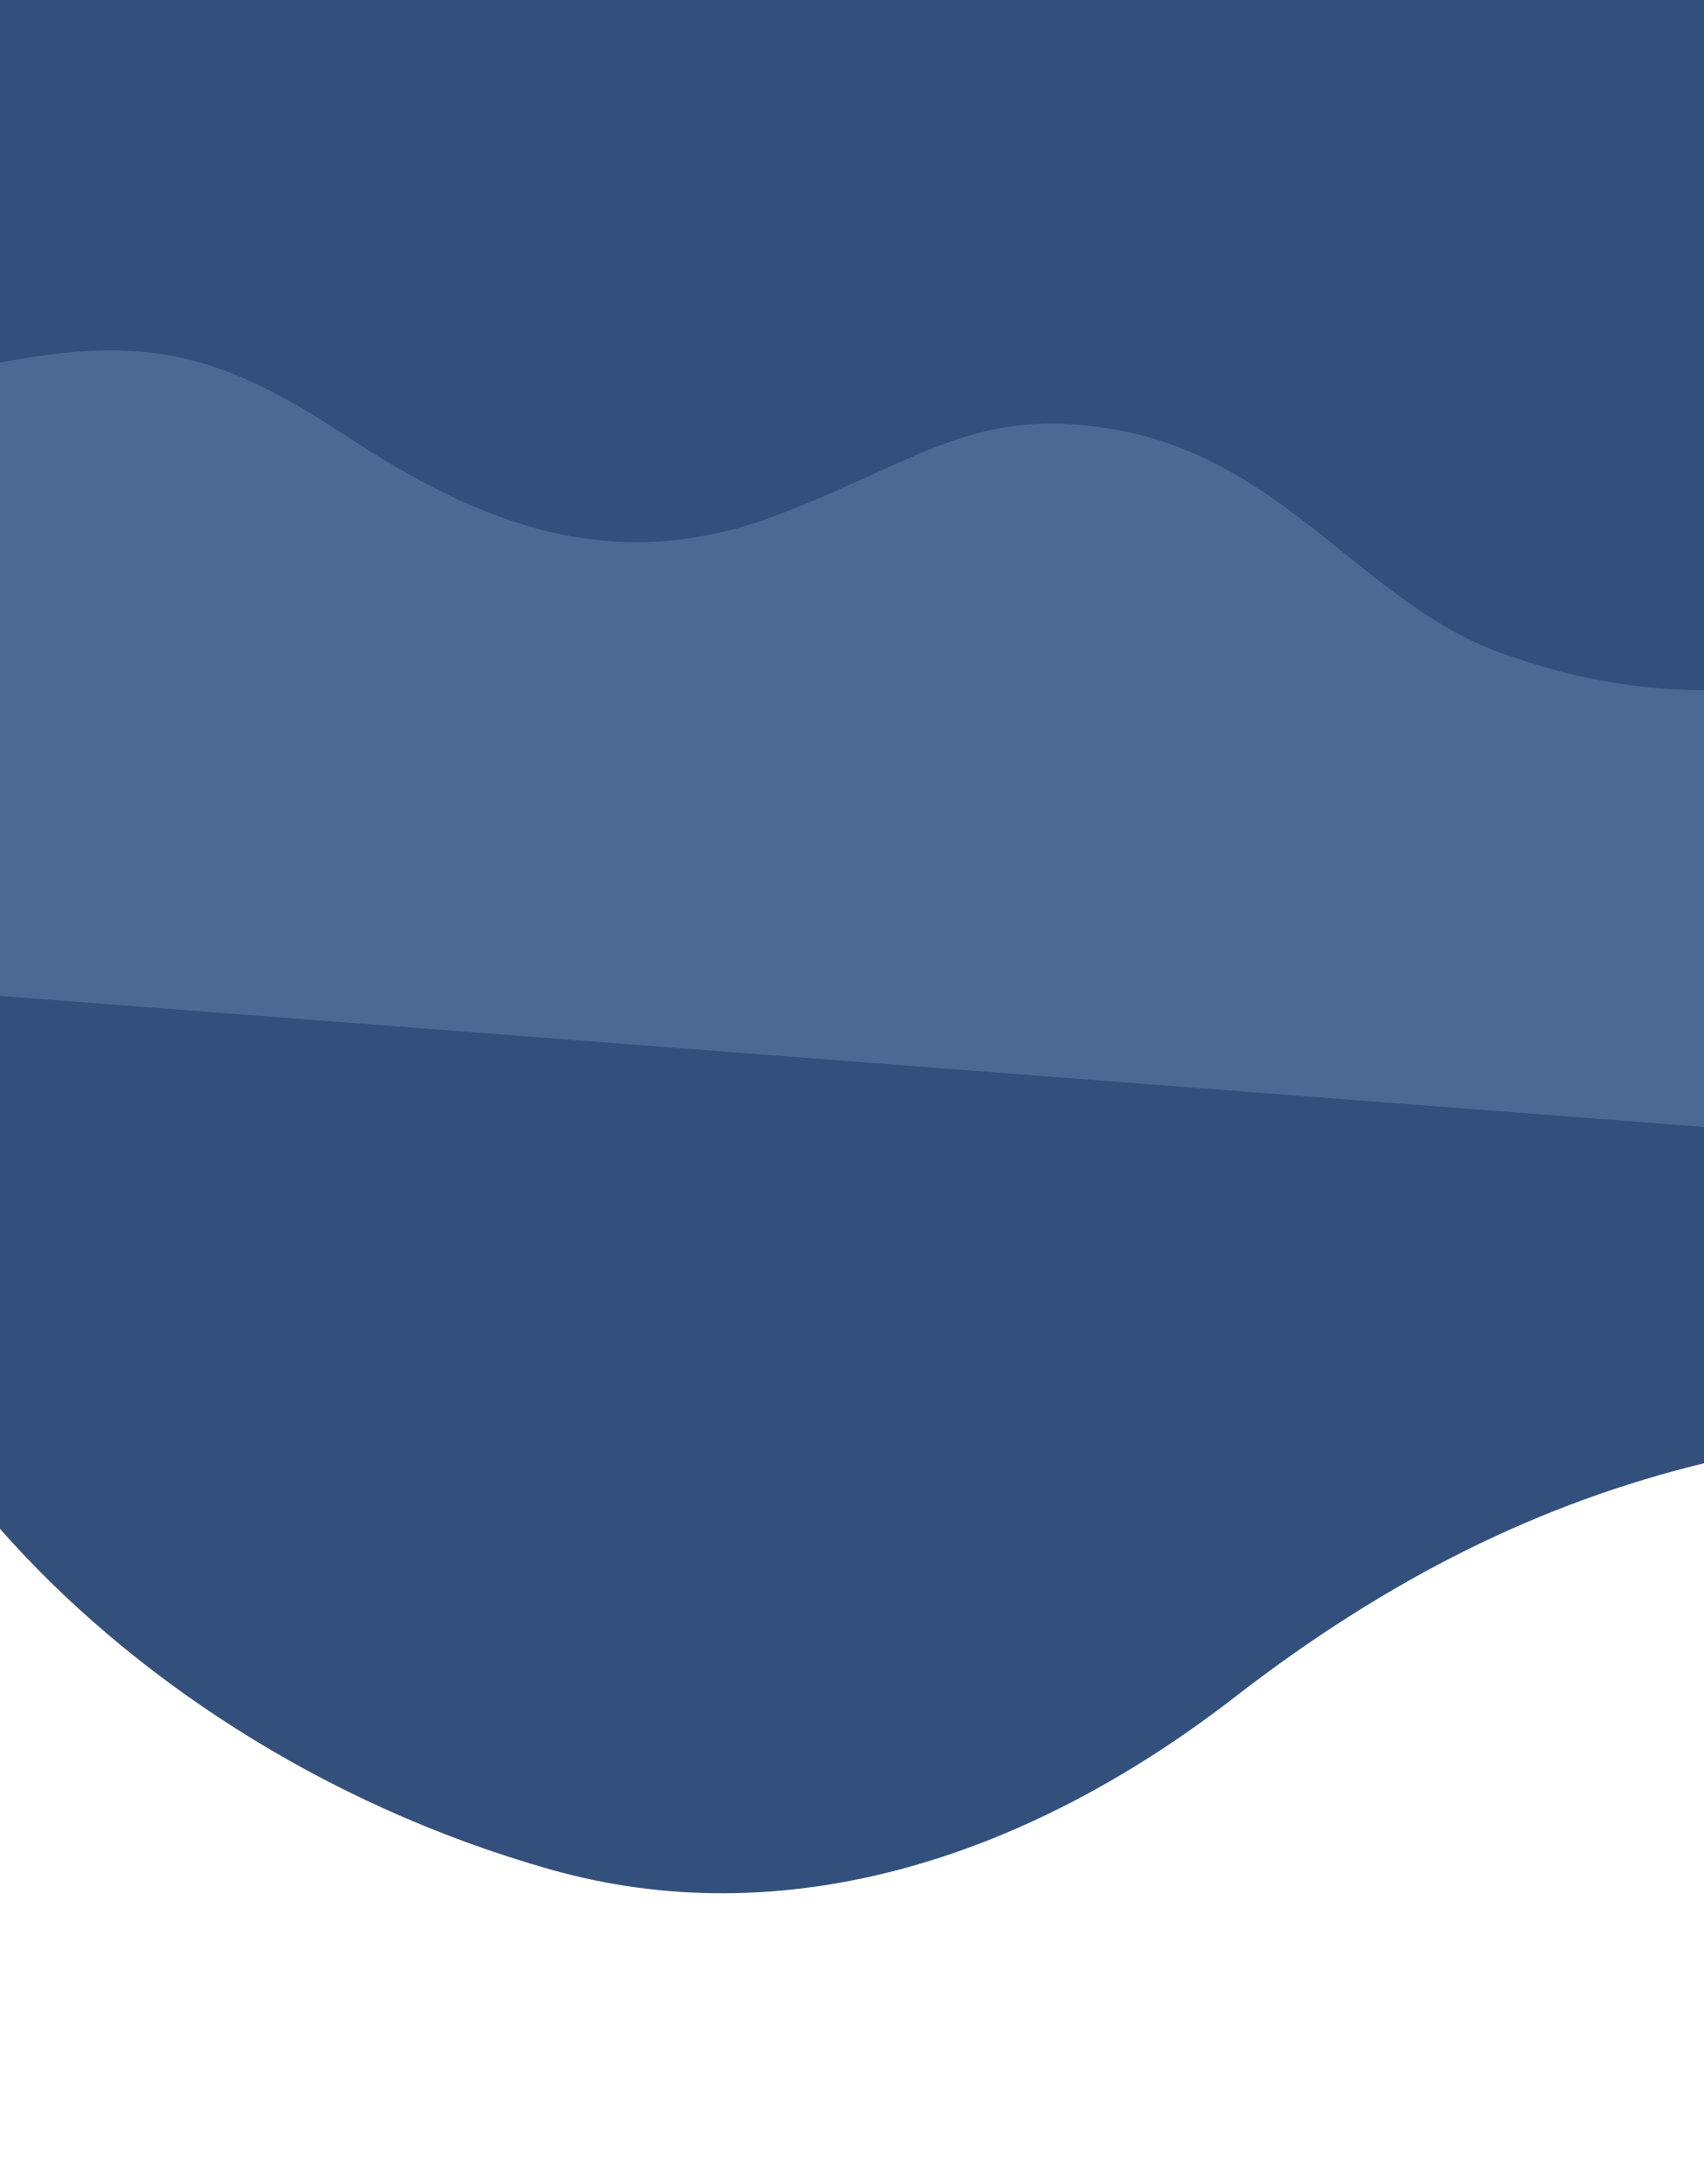
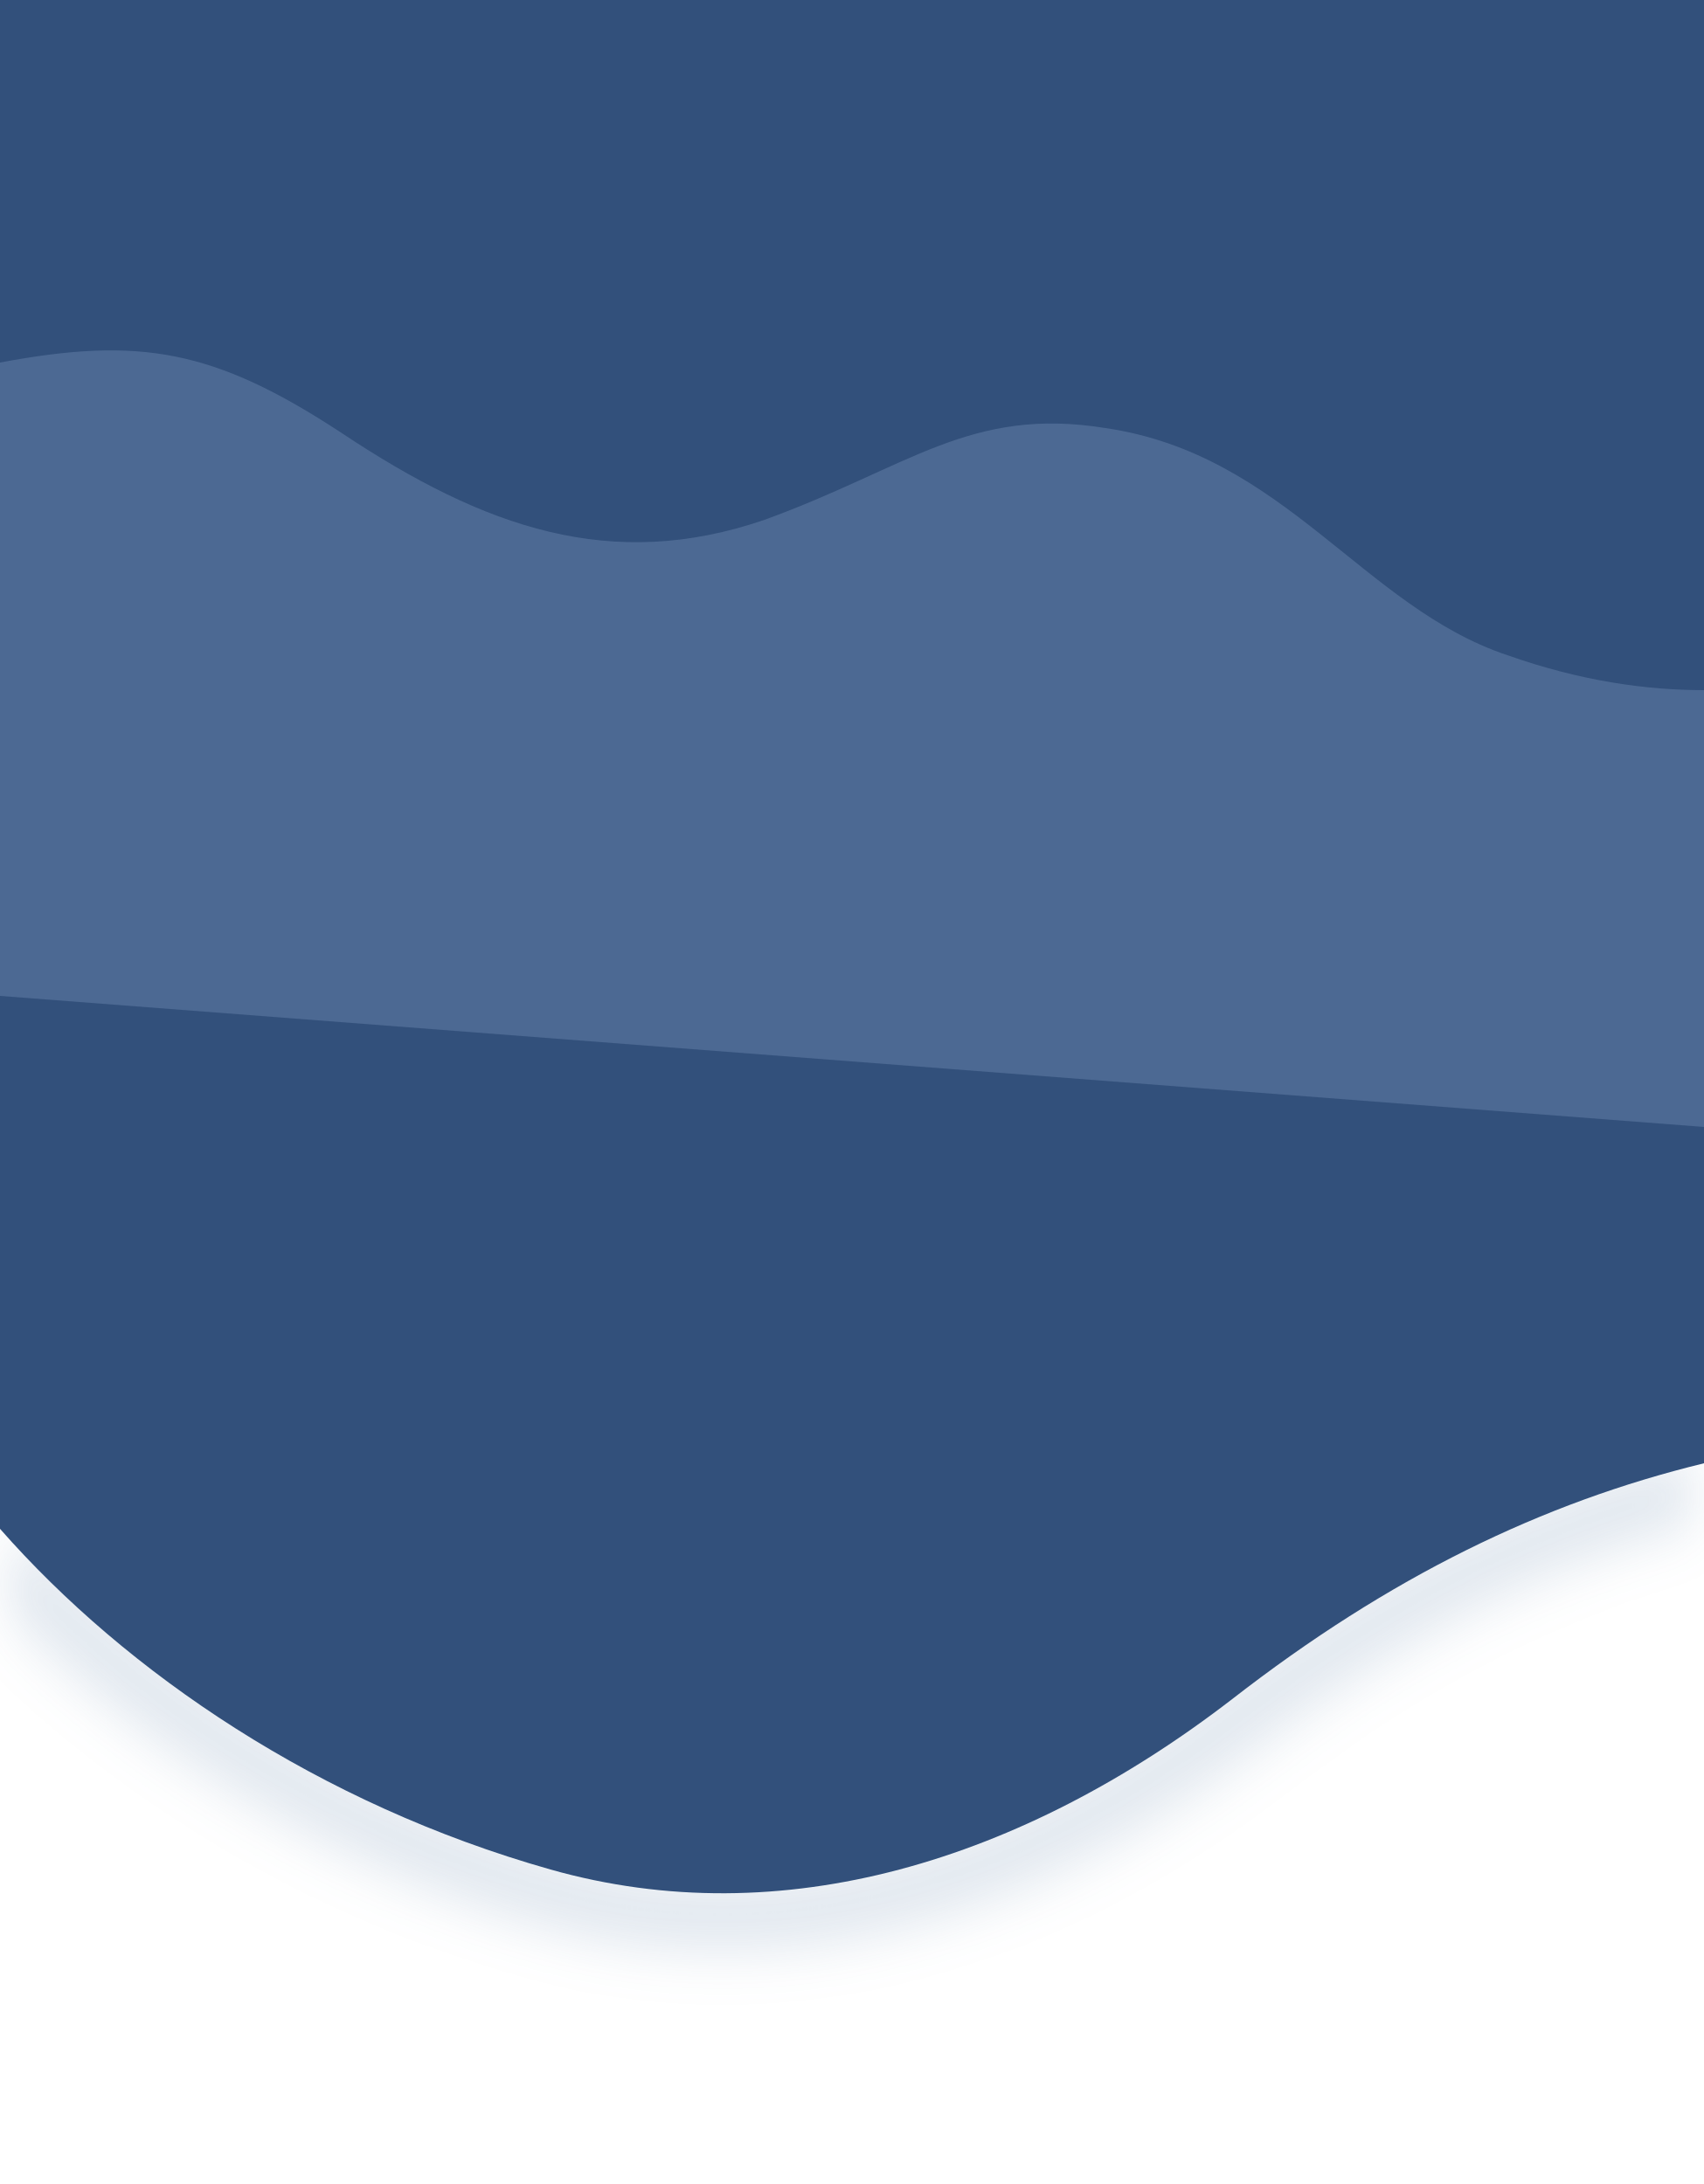
<svg xmlns="http://www.w3.org/2000/svg" width="390" height="500" viewBox="0 0 390 500" fill="none">
+   <defs>
+     <filter id="waveDepth" x="-20%" y="-100%" width="140%" height="300%" color-interpolation-filters="sRGB">
+       <feGaussianBlur stdDeviation="7" />
+     </filter>
+   </defs>
+   <path d="M0 350C29 383 73 413 126 428C179 443 234 426 282 389C318 361 353 344 390 335" transform="translate(0 5)" stroke="#355F91" stroke-opacity=".2" stroke-width="12" filter="url(#waveDepth)" />
  <path d="M0 0H390V335C353 344 318 361 282 389C234 426 179 443 126 428C73 413 29 383 0 350V0Z" fill="#32507B" />
  <path d="M0 83C32 77 49 80 78 99C111 121 140 131 175 119C208 107 222 93 253 98C294 104 312 139 345 150C362 156 377 158 390 158V258L0 228V83Z" fill="#94B0D5" fill-opacity="0.27" />
</svg>
